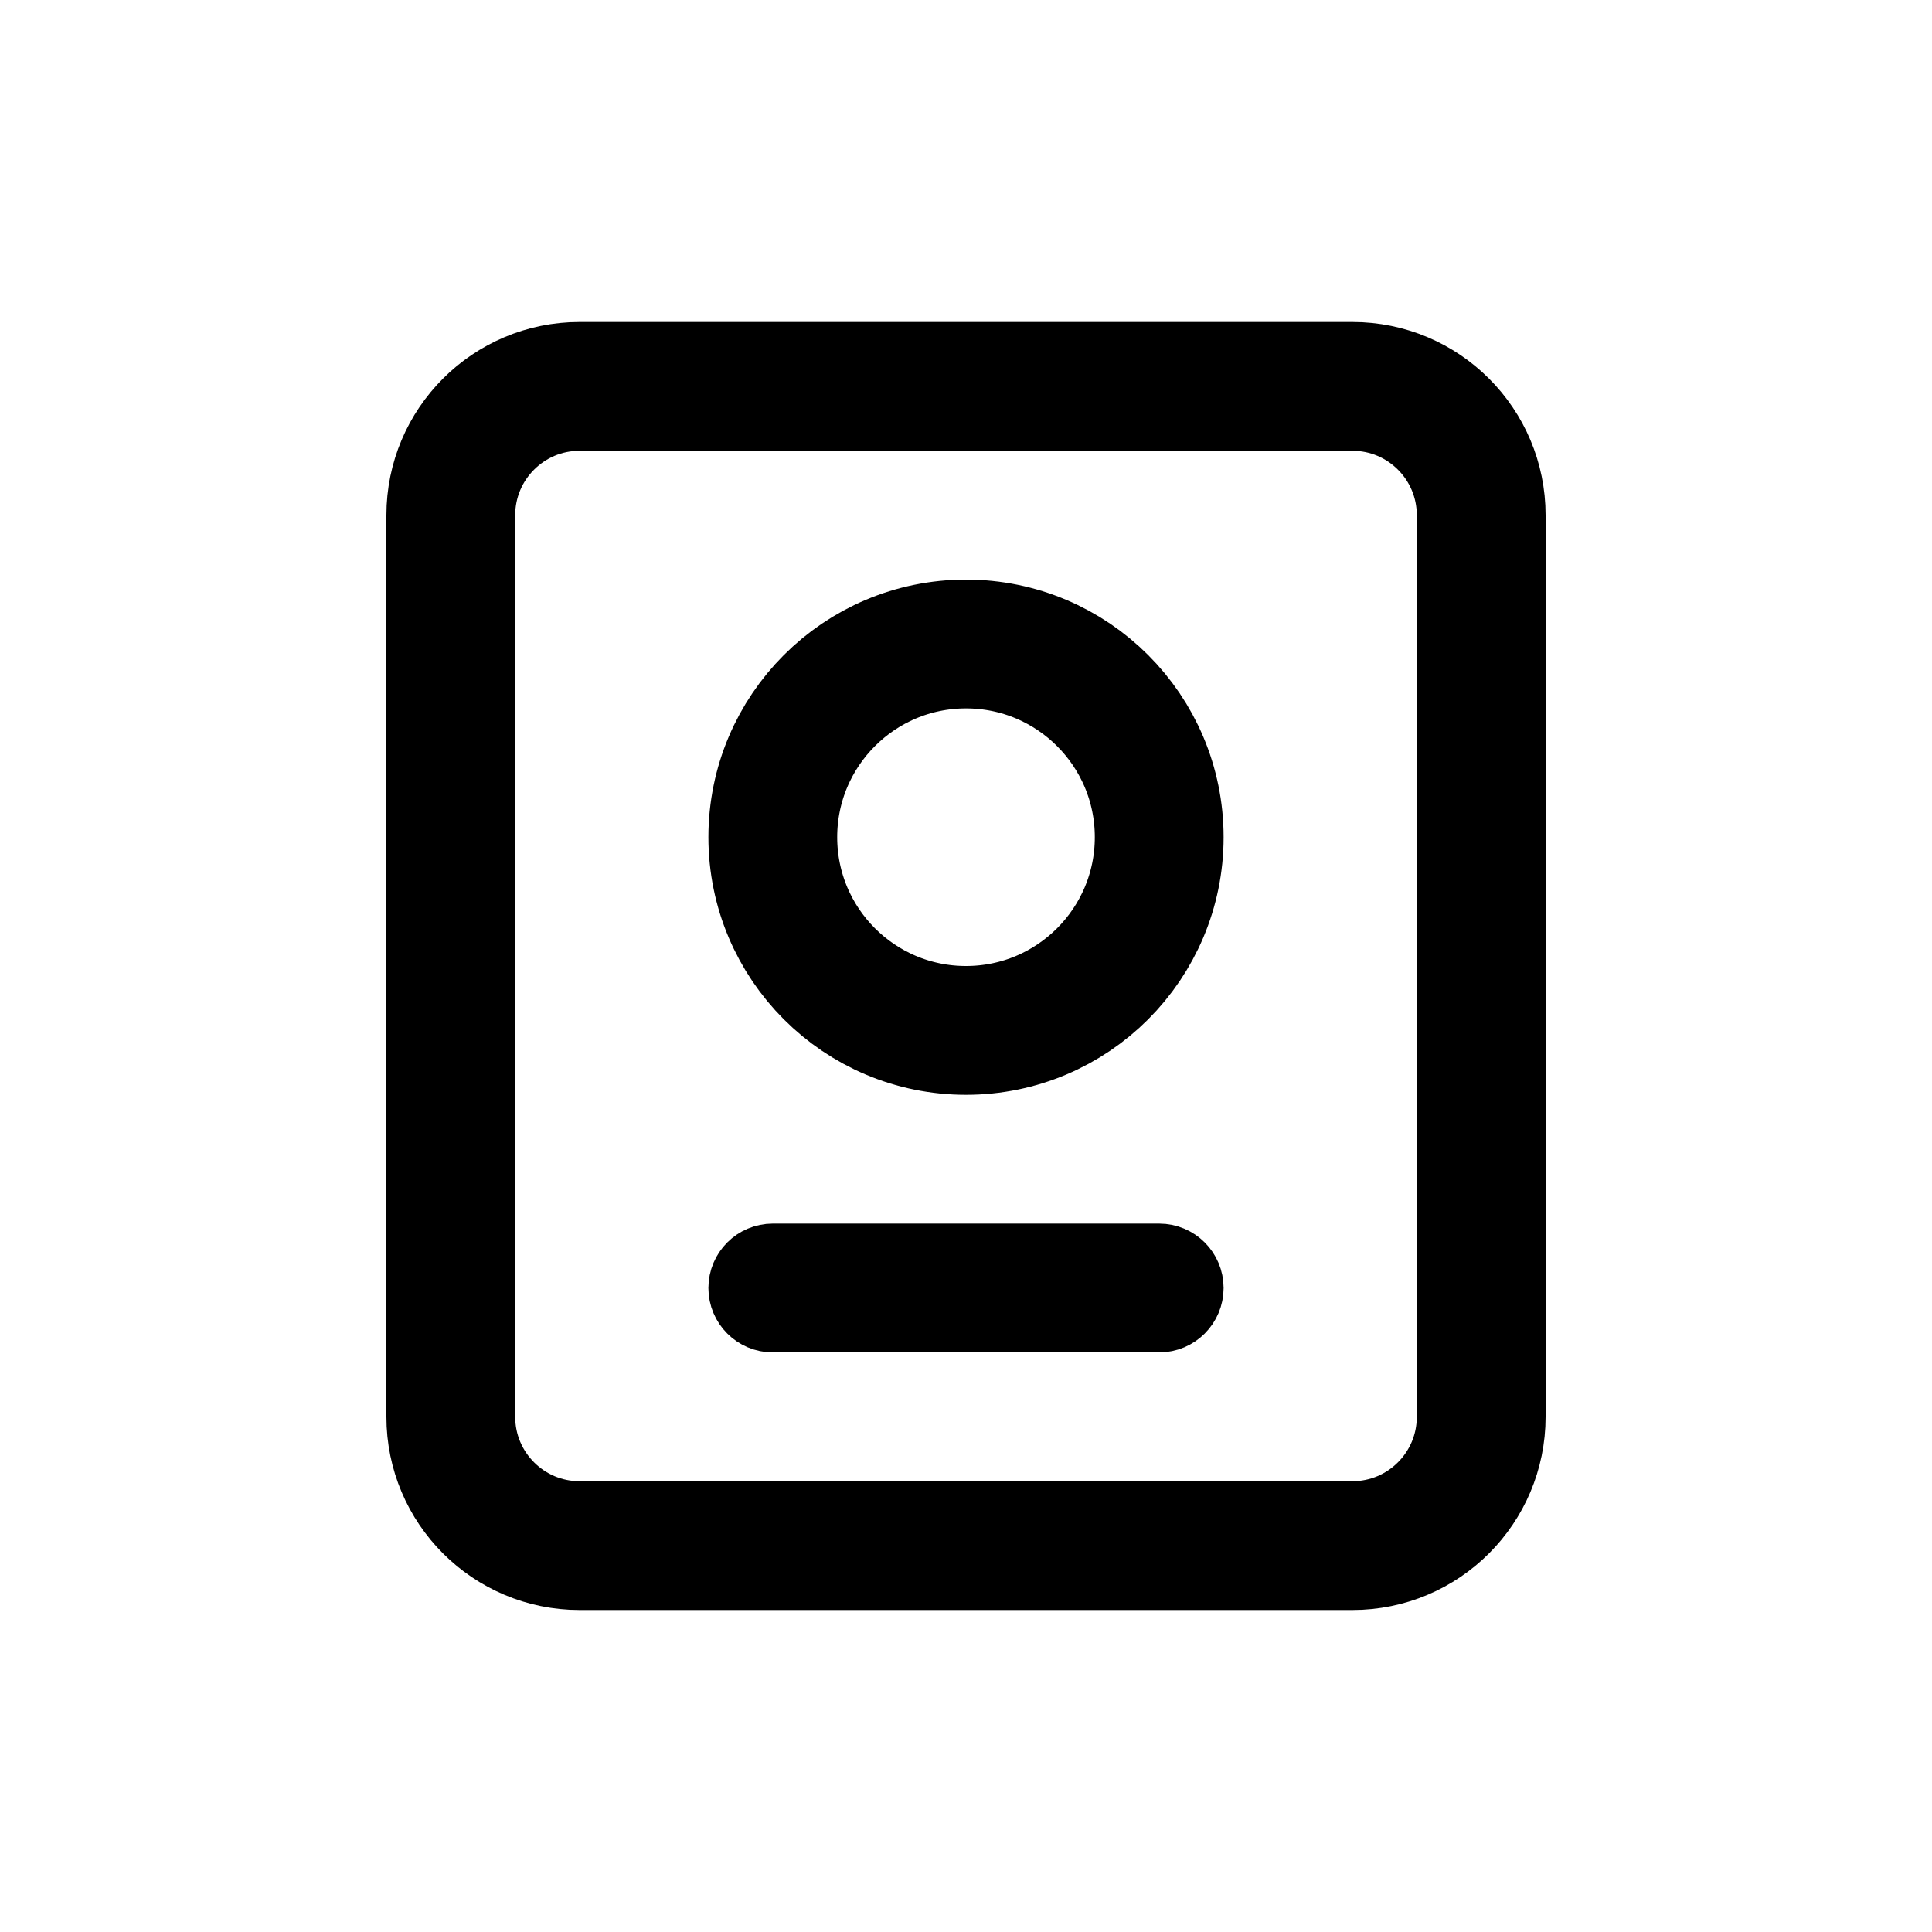
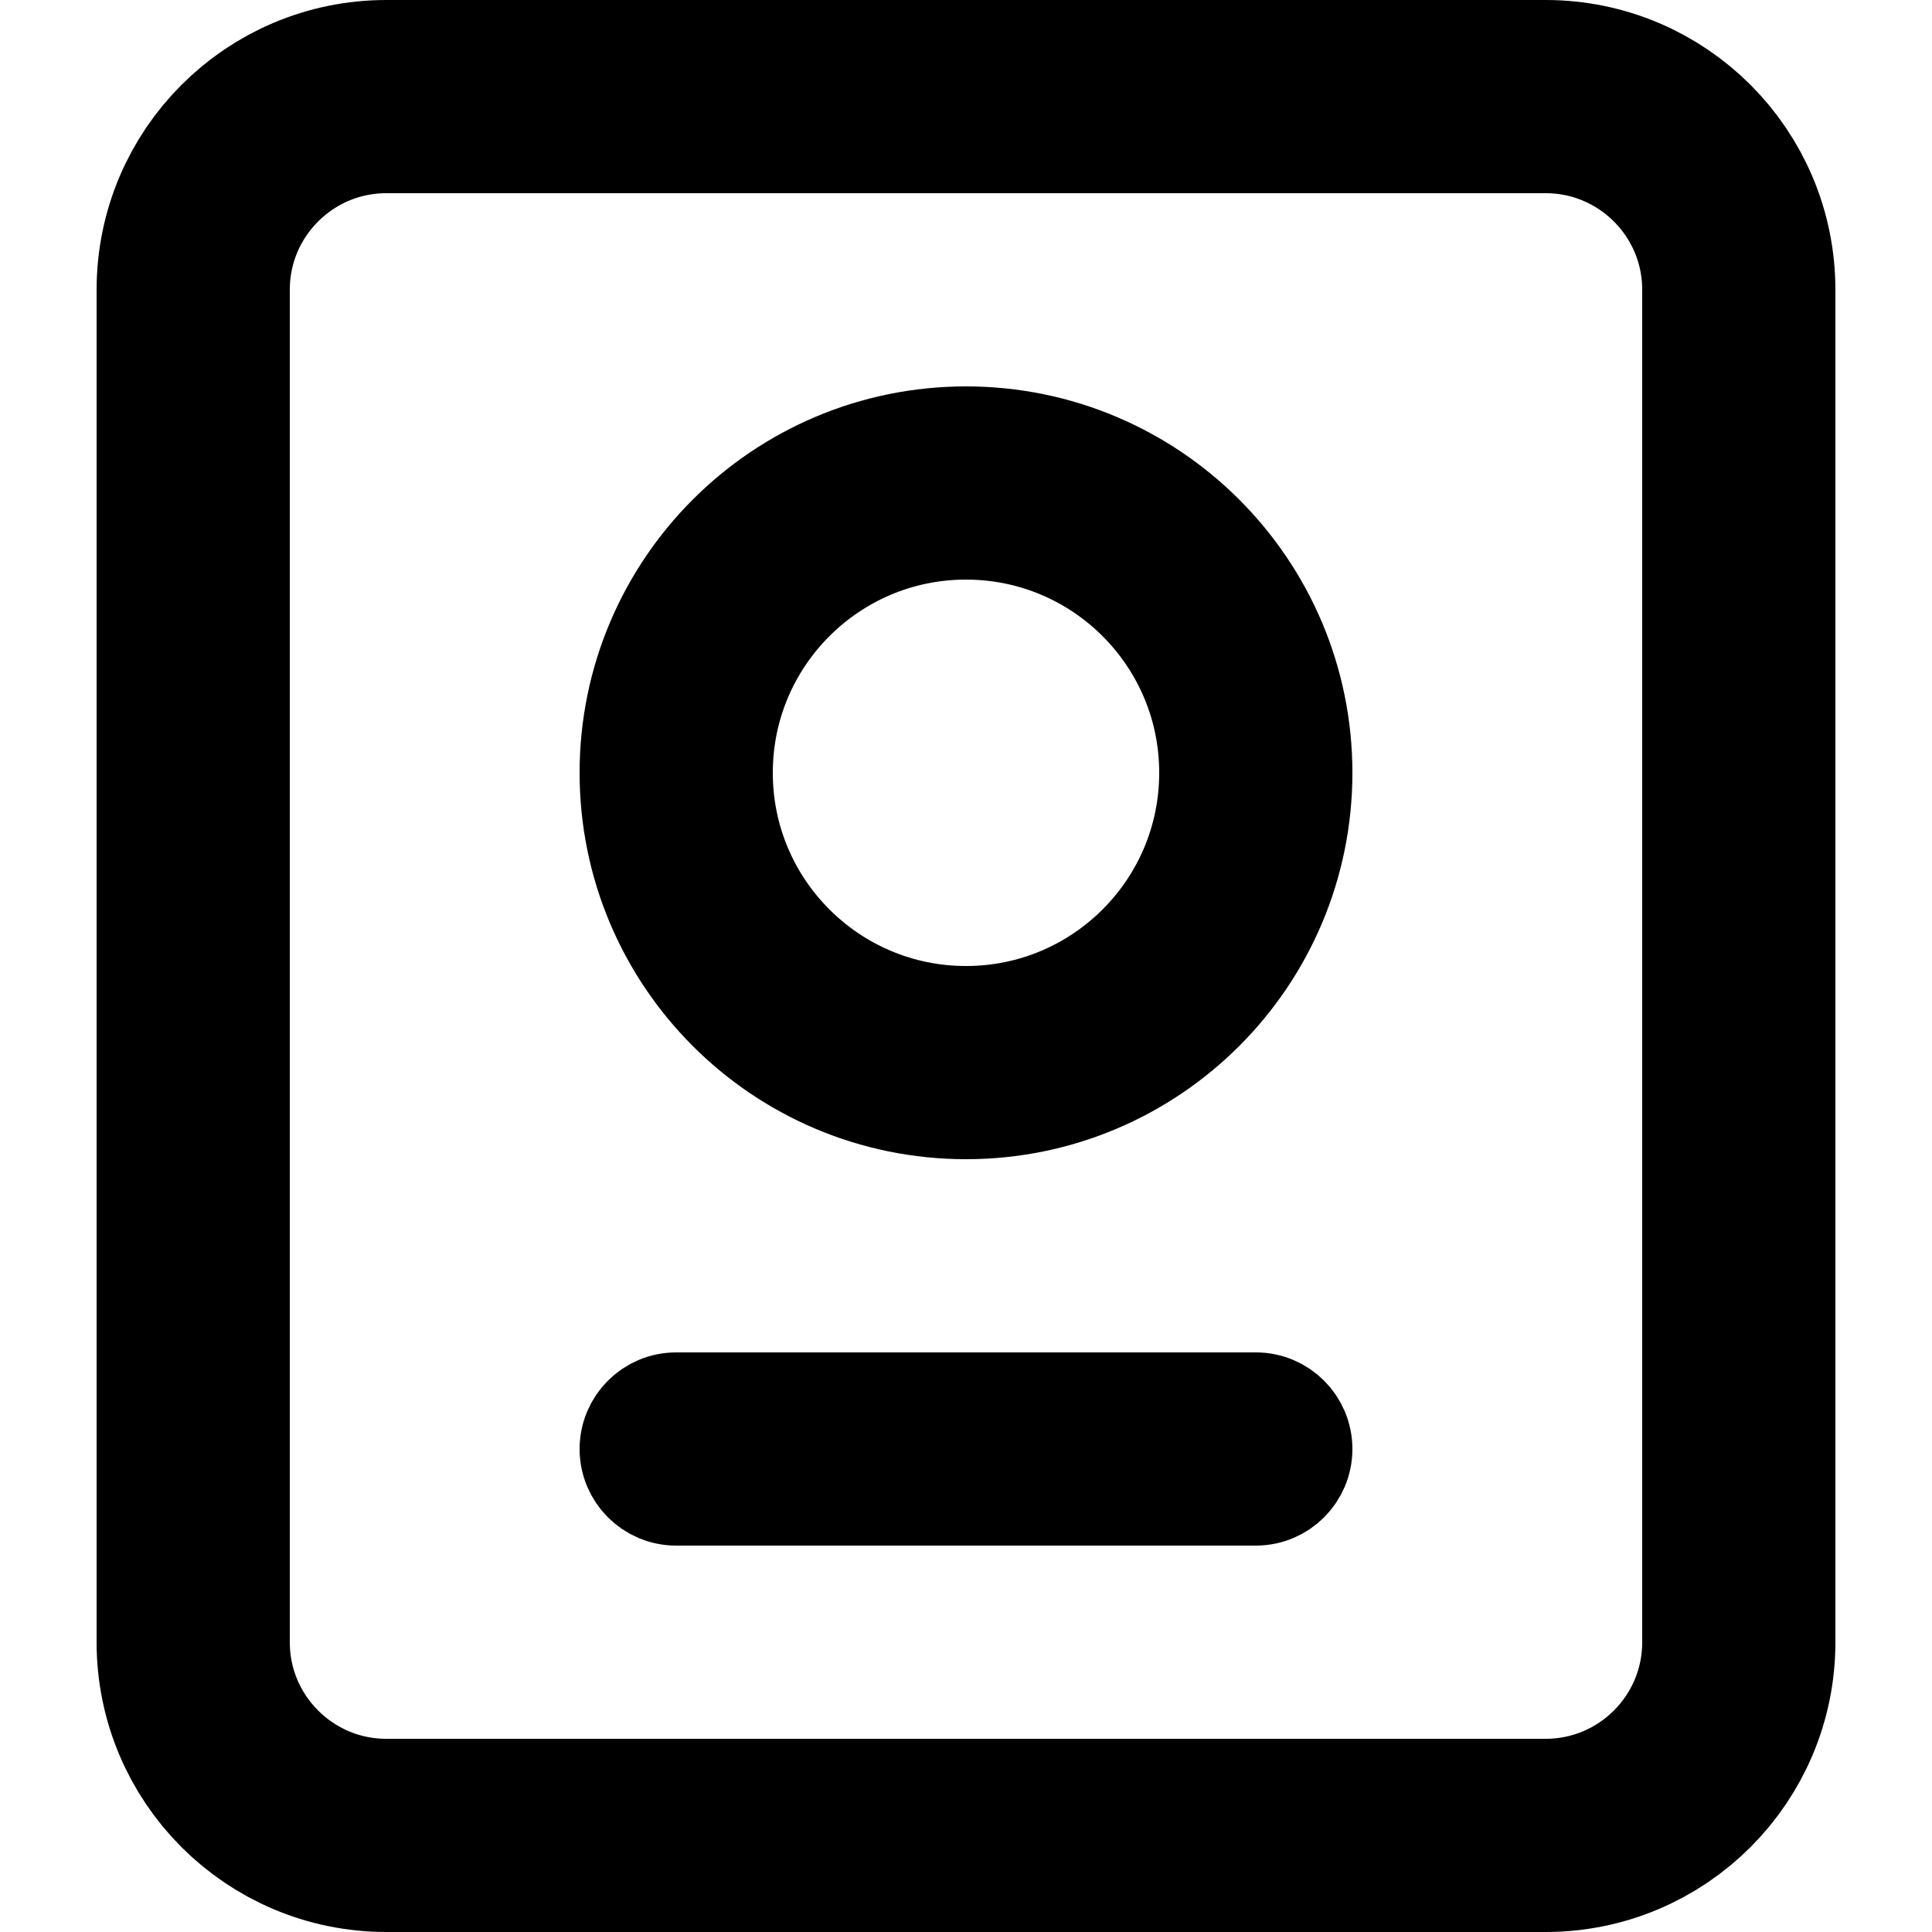
- <svg xmlns="http://www.w3.org/2000/svg" viewBox="0 0 30 30">
-   <g fill="none" fill-rule="evenodd" stroke="currentColor">
-     <rect width="7" height="1" x="11.5" y="19.5" rx=".5" />
-     <rect width="16" height="18" x="7" y="6" stroke-width="2" rx="2" />
-     <circle cx="15" cy="13" r="3" stroke-width="2" />
+ <svg xmlns="http://www.w3.org/2000/svg" viewBox="0 0 20 20">
+   <g fill-rule="nonzero" stroke="currentColor" fill="none">
+     <rect x="6.5" y="14.5" width="7" height="1" rx=".5" />
+     <rect stroke-width="2" x="2" y="1" width="16" height="18" rx="2" />
+     <circle stroke-width="2" cx="10" cy="8" r="3" />
  </g>
</svg>
